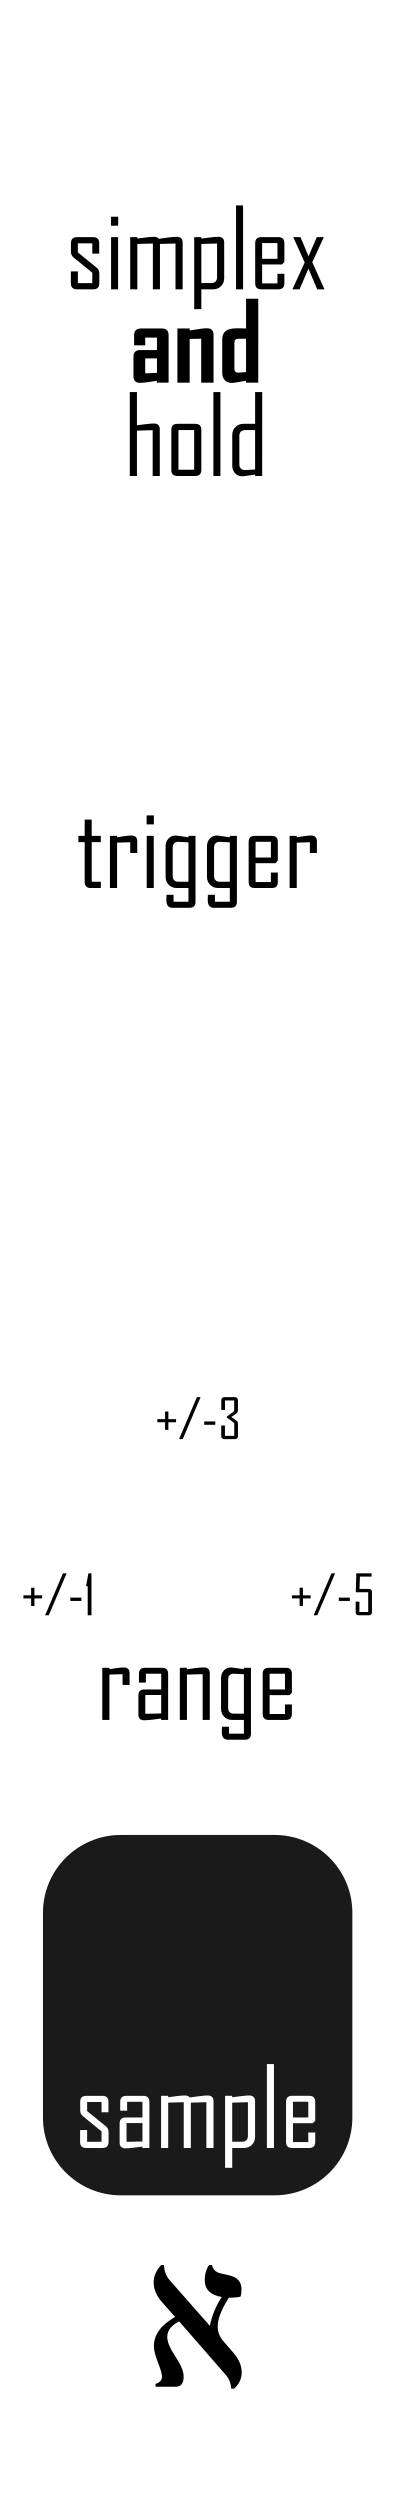
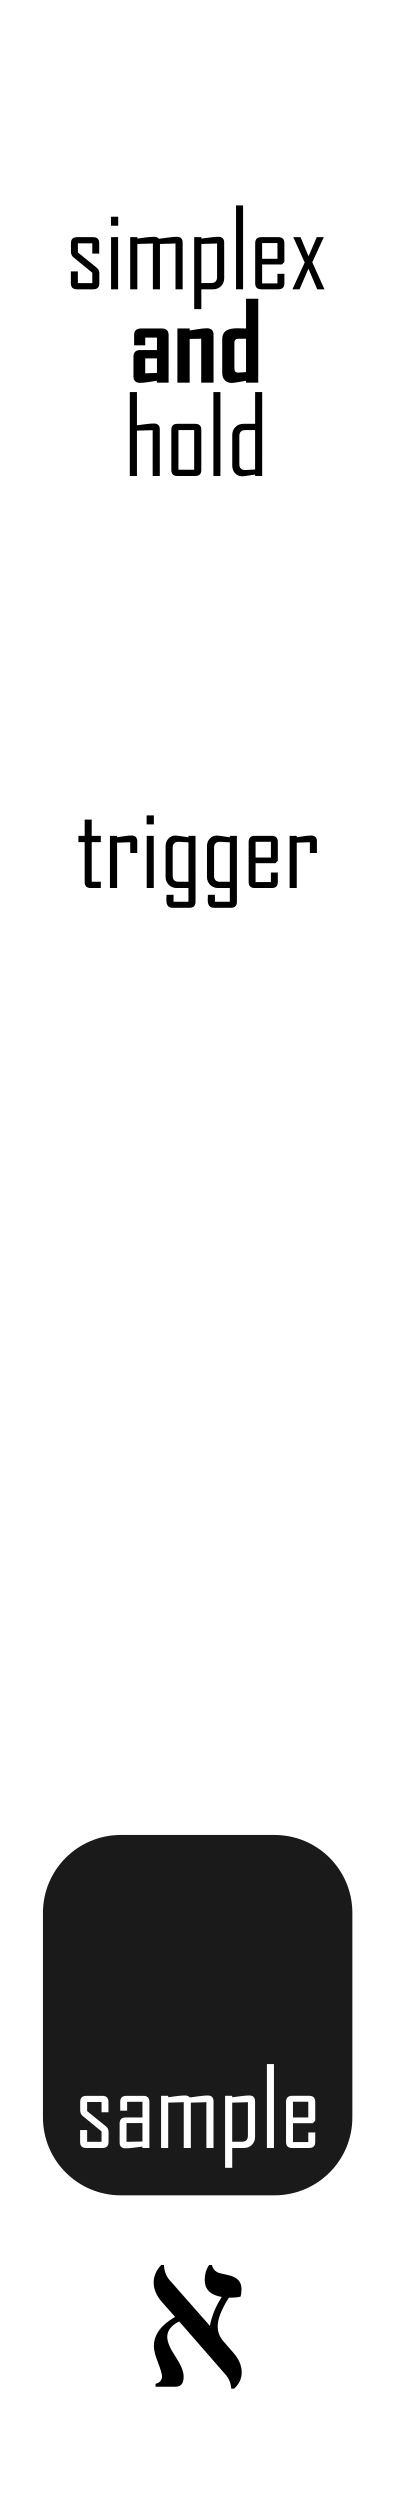
<svg xmlns="http://www.w3.org/2000/svg" width="20.32mm" height="128.5mm" viewBox="0 0 20.32 128.5" version="1.1" id="svg958">
  <defs id="defs955" />
  <g id="layer1">
    <rect style="fill:#ffffff;stroke:#000000;stroke-width:0" id="rect1041" width="22.719" height="130.325" x="-1.2" y="-0.912" rx="0.692" ry="1" />
    <rect style="fill:#1a1a1a;stroke:#000000;stroke-width:0" id="rect1058" width="15.903" height="18.523" x="2.208" y="94.317" rx="4" ry="4" />
-     <g aria-label="range" id="text3205" style="font-size:5.644px;line-height:1.25;font-family:'Agency FB';-inkscape-font-specification:'Agency FB';stroke-width:0.265">
-       <path d="M 6.66,86.605 H 6.299 V 86.052 l -0.675,0.022 v 2.332 H 5.257 v -2.682 h 0.367 v 0.074 Q 5.806,85.77 5.99,85.74 6.211,85.707 6.357,85.707 q 0.303,0 0.303,0.3 z" id="path5069" />
-       <path d="M 8.642,88.405 H 8.281 v -0.074 q -0.218,0.03 -0.435,0.058 -0.27,0.033 -0.433,0.033 -0.3,0 -0.3,-0.298 v -0.978 q 0,-0.309 0.311,-0.309 h 0.863 v -0.808 H 7.498 v 0.458 H 7.142 v -0.452 q 0,-0.311 0.309,-0.311 h 0.882 q 0.309,0 0.309,0.311 z M 8.286,88.072 V 87.124 H 7.468 v 0.965 z" id="path5071" />
-       <path d="M 10.783,88.405 H 10.417 V 86.052 l -0.808,0.022 v 2.332 H 9.243 v -2.682 h 0.367 v 0.074 q 0.215,-0.028 0.433,-0.058 0.265,-0.033 0.435,-0.033 0.306,0 0.306,0.3 z" id="path5073" />
-       <path d="m 12.9,89.111 q 0,0.311 -0.311,0.311 h -0.871 q -0.317,0 -0.317,-0.394 0,-0.047 0.003,-0.141 0.005,-0.091 0.005,-0.132 H 11.77 v 0.356 h 0.766 v -0.706 h -0.604 q -0.245,0 -0.408,-0.163 -0.163,-0.165 -0.163,-0.413 v -1.568 q 0,-0.237 0.143,-0.394 0.143,-0.16 0.378,-0.16 0.063,0 0.653,0.091 v -0.074 h 0.364 z m -0.364,-1.028 v -2.026 q -0.435,-0.028 -0.507,-0.028 -0.303,0 -0.303,0.309 v 1.436 q 0,0.309 0.303,0.309 z" id="path5075" />
-       <path d="m 15.003,88.094 q 0,0.311 -0.309,0.311 h -0.882 q -0.309,0 -0.309,-0.311 v -2.059 q 0,-0.311 0.309,-0.311 h 0.882 q 0.309,0 0.309,0.311 v 0.965 l -0.124,0.13 h -1.02 v 0.97 h 0.788 v -0.491 h 0.356 z m -0.356,-1.257 v -0.808 h -0.788 v 0.808 z" id="path5077" />
-     </g>
    <g aria-label="x out" id="text18567" style="font-size:5.644px;line-height:0.85;font-family:'Agency FB';-inkscape-font-specification:'Agency FB';text-align:center;text-anchor:middle;fill:#ffffff;stroke-width:0.265" transform="translate(2.355327,20.03408)">
      <g aria-label="sample" id="text4382" style="line-height:1.25;fill:#ffffff;stroke-width:0.07">
        <path d="m 3.225,90.061 q 0,0.311 -0.311,0.311 H 2.073 q -0.311,0 -0.311,-0.311 v -0.609 h 0.361 v 0.604 h 0.741 V 89.521 L 1.905,88.736 Q 1.767,88.625 1.767,88.449 v -0.446 q 0,-0.311 0.311,-0.311 h 0.83 q 0.311,0 0.311,0.311 V 88.537 H 2.864 v -0.529 h -0.741 v 0.469 l 0.967,0.785 q 0.135,0.107 0.135,0.292 z" id="path6814" style="fill:#ffffff" />
        <path d="M 5.323,90.373 H 4.962 v -0.074 q -0.218,0.03 -0.435,0.058 -0.27,0.033 -0.433,0.033 -0.3,0 -0.3,-0.298 v -0.978 q 0,-0.309 0.311,-0.309 H 4.967 V 87.997 H 4.179 v 0.458 H 3.824 v -0.452 q 0,-0.311 0.309,-0.311 h 0.882 q 0.309,0 0.309,0.311 z M 4.967,90.039 v -0.948 h -0.819 v 0.965 z" id="path6816" style="fill:#ffffff" />
        <path d="M 8.619,90.373 H 8.253 v -2.354 l -0.799,0.022 v 2.332 H 7.089 v -2.354 l -0.799,0.022 v 2.332 H 5.924 v -2.682 h 0.367 v 0.074 q 0.215,-0.028 0.43,-0.058 0.262,-0.033 0.433,-0.033 0.168,0 0.248,0.102 0.232,-0.03 0.46,-0.063 0.3,-0.039 0.455,-0.039 0.303,0 0.303,0.3 z" id="path6818" style="fill:#ffffff" />
        <path d="m 10.755,89.797 q 0,0.248 -0.163,0.413 -0.163,0.163 -0.408,0.163 H 9.581 v 1.017 H 9.214 v -3.699 h 0.367 v 0.074 q 0.218,-0.028 0.435,-0.055 0.276,-0.036 0.433,-0.036 0.306,0 0.306,0.3 z m -0.367,-0.055 v -1.723 l -0.808,0.022 v 2.009 h 0.507 q 0.3,0 0.3,-0.309 z" id="path6820" style="fill:#ffffff" />
        <path d="M 11.725,90.373 H 11.364 V 86.059 h 0.361 z" id="path6822" style="fill:#ffffff" />
        <path d="m 13.847,90.061 q 0,0.311 -0.309,0.311 h -0.882 q -0.309,0 -0.309,-0.311 v -2.059 q 0,-0.311 0.309,-0.311 h 0.882 q 0.309,0 0.309,0.311 v 0.965 l -0.124,0.13 h -1.02 v 0.97 h 0.788 V 89.576 h 0.356 z m -0.356,-1.257 v -0.808 h -0.788 v 0.808 z" id="path6824" style="fill:#ffffff" />
      </g>
    </g>
    <g aria-label="trigger" id="text16496" style="font-size:5.644px;line-height:0.85;font-family:'Agency FB';-inkscape-font-specification:'Agency FB';text-align:center;text-anchor:middle;stroke-width:0.265" transform="translate(-4.969757,-1.239221)">
      <path d="M 10.152,46.884 H 9.631 q -0.309,0 -0.309,-0.311 V 44.525 H 9 v -0.322 h 0.322 v -0.835 h 0.361 v 0.835 h 0.469 v 0.322 H 9.684 v 2.037 h 0.469 z" id="path21230" />
      <path d="m 12.024,45.084 h -0.361 v -0.554 l -0.675,0.022 v 2.332 H 10.621 v -2.682 h 0.367 v 0.074 q 0.182,-0.028 0.367,-0.058 0.22,-0.033 0.367,-0.033 0.303,0 0.303,0.3 z" id="path21232" />
      <path d="m 12.878,43.615 h -0.372 v -0.463 h 0.372 z m -0.005,3.269 H 12.511 v -2.682 h 0.361 z" id="path21234" />
      <path d="m 15.02,47.589 q 0,0.311 -0.311,0.311 h -0.871 q -0.317,0 -0.317,-0.394 0,-0.047 0.003,-0.141 0.005,-0.091 0.005,-0.132 h 0.361 v 0.356 h 0.766 v -0.706 h -0.604 q -0.245,0 -0.408,-0.163 -0.163,-0.165 -0.163,-0.413 V 44.74 q 0,-0.237 0.143,-0.394 0.143,-0.16 0.378,-0.16 0.063,0 0.653,0.091 v -0.074 h 0.364 z M 14.656,46.561 V 44.536 q -0.435,-0.028 -0.507,-0.028 -0.303,0 -0.303,0.309 v 1.436 q 0,0.309 0.303,0.309 z" id="path21236" />
      <path d="m 17.147,47.589 q 0,0.311 -0.311,0.311 h -0.871 q -0.317,0 -0.317,-0.394 0,-0.047 0.003,-0.141 0.005,-0.091 0.005,-0.132 h 0.361 v 0.356 h 0.766 v -0.706 h -0.604 q -0.245,0 -0.408,-0.163 -0.163,-0.165 -0.163,-0.413 V 44.74 q 0,-0.237 0.143,-0.394 0.143,-0.16 0.378,-0.16 0.063,0 0.653,0.091 v -0.074 h 0.364 z M 16.783,46.561 V 44.536 q -0.435,-0.028 -0.507,-0.028 -0.303,0 -0.303,0.309 v 1.436 q 0,0.309 0.303,0.309 z" id="path21238" />
      <path d="m 19.25,46.572 q 0,0.311 -0.309,0.311 h -0.882 q -0.309,0 -0.309,-0.311 v -2.059 q 0,-0.311 0.309,-0.311 h 0.882 q 0.309,0 0.309,0.311 v 0.965 l -0.124,0.13 h -1.02 v 0.97 h 0.788 V 46.087 h 0.356 z m -0.356,-1.257 v -0.808 h -0.788 v 0.808 z" id="path21240" />
      <path d="M 21.259,45.084 H 20.898 v -0.554 l -0.675,0.022 v 2.332 h -0.367 v -2.682 h 0.367 v 0.074 q 0.182,-0.028 0.367,-0.058 0.22,-0.033 0.367,-0.033 0.303,0 0.303,0.3 z" id="path21242" />
    </g>
    <g aria-label="simplex and hold" id="text4653" style="font-size:5.644px;line-height:0.85;font-family:'Agency FB';-inkscape-font-specification:'Agency FB';text-align:center;text-anchor:middle;stroke-width:0.265" transform="translate(-5.08)">
      <path d="m 10.185,14.559 q 0,0.311 -0.311,0.311 H 9.033 q -0.311,0 -0.311,-0.311 v -0.609 h 0.361 v 0.604 h 0.741 V 14.019 L 8.865,13.234 Q 8.727,13.123 8.727,12.947 v -0.446 q 0,-0.311 0.311,-0.311 h 0.83 q 0.311,0 0.311,0.311 v 0.535 H 9.824 v -0.529 h -0.741 v 0.469 l 0.967,0.785 q 0.135,0.107 0.135,0.292 z" id="path21183" />
      <path d="m 11.155,11.602 h -0.372 v -0.463 h 0.372 z m -0.005,3.269 H 10.789 v -2.682 h 0.361 z" id="path21185" />
      <path d="m 14.468,14.871 h -0.367 v -2.354 l -0.799,0.022 v 2.332 h -0.364 v -2.354 l -0.799,0.022 v 2.332 h -0.367 v -2.682 h 0.367 v 0.074 q 0.215,-0.028 0.43,-0.058 0.262,-0.033 0.433,-0.033 0.168,0 0.248,0.102 0.232,-0.03 0.46,-0.063 0.3,-0.039 0.455,-0.039 0.303,0 0.303,0.3 z" id="path21187" />
      <path d="m 16.604,14.295 q 0,0.248 -0.163,0.413 -0.163,0.163 -0.408,0.163 h -0.604 v 1.017 h -0.367 v -3.699 h 0.367 v 0.074 q 0.218,-0.028 0.435,-0.055 0.276,-0.036 0.433,-0.036 0.306,0 0.306,0.3 z m -0.367,-0.055 v -1.723 l -0.808,0.022 v 2.009 h 0.507 q 0.3,0 0.3,-0.309 z" id="path21189" />
      <path d="m 17.574,14.871 h -0.361 v -4.313 h 0.361 z" id="path21191" />
      <path d="m 19.697,14.559 q 0,0.311 -0.309,0.311 h -0.882 q -0.309,0 -0.309,-0.311 v -2.059 q 0,-0.311 0.309,-0.311 h 0.882 q 0.309,0 0.309,0.311 v 0.965 l -0.124,0.13 h -1.02 v 0.97 h 0.788 v -0.491 h 0.356 z m -0.356,-1.257 v -0.808 h -0.788 v 0.808 z" id="path21193" />
      <path d="m 21.758,14.871 h -0.372 l -0.452,-1.061 -0.458,1.061 h -0.361 v -0.011 L 20.741,13.493 20.154,12.189 h 0.372 l 0.413,0.984 0.424,-0.984 h 0.356 v 0.011 l -0.587,1.282 z" id="path21195" />
      <path d="m 13.746,19.668 h -0.604 v -0.096 q -0.215,0.033 -0.43,0.066 -0.281,0.041 -0.427,0.041 -0.345,0 -0.345,-0.339 v -1.003 q 0,-0.345 0.356,-0.345 H 13.148 V 17.353 H 12.545 V 17.75 h -0.571 v -0.521 q 0,-0.345 0.356,-0.345 h 1.067 q 0.35,0 0.35,0.345 z M 13.148,19.167 v -0.747 h -0.604 v 0.769 z" style="font-weight:bold" id="path21197" />
      <path d="m 16.056,19.668 h -0.634 v -2.257 l -0.593,0.011 v 2.246 h -0.631 v -2.784 h 0.631 v 0.102 q 0.22,-0.036 0.438,-0.069 0.27,-0.044 0.444,-0.044 0.345,0 0.345,0.339 z" style="font-weight:bold" id="path21199" />
      <path d="m 18.354,19.668 h -0.628 v -0.096 q -0.639,0.113 -0.717,0.113 -0.237,0 -0.372,-0.138 -0.135,-0.141 -0.135,-0.38 v -1.723 q 0,-0.339 0.243,-0.471 0.176,-0.099 0.535,-0.099 0.08,0 0.232,0.005 0.152,0.005 0.215,0.005 v -1.53 h 0.628 z m -0.628,-0.543 v -1.714 h -0.389 q -0.209,0 -0.209,0.209 v 1.331 q 0,0.204 0.198,0.204 0.047,0 0.4,-0.03 z" style="font-weight:bold" id="path21201" />
      <path d="m 13.294,24.466 h -0.367 v -2.354 l -0.808,0.022 v 2.332 h -0.367 v -4.313 h 0.367 v 1.706 q 0.218,-0.028 0.435,-0.055 0.276,-0.036 0.433,-0.036 0.306,0 0.306,0.3 z" id="path21203" />
      <path d="m 15.427,24.155 q 0,0.311 -0.311,0.311 h -0.921 q -0.309,0 -0.309,-0.311 v -2.059 q 0,-0.311 0.309,-0.311 h 0.921 q 0.311,0 0.311,0.311 z m -0.367,-0.011 v -2.037 h -0.808 v 2.037 z" id="path21205" />
      <path d="M 16.409,24.466 H 16.048 v -4.313 h 0.361 z" id="path21207" />
      <path d="m 18.556,24.466 h -0.364 v -0.074 q -0.59,0.091 -0.653,0.091 -0.234,0 -0.378,-0.157 -0.143,-0.16 -0.143,-0.397 v -1.568 q 0,-0.248 0.163,-0.411 0.163,-0.165 0.408,-0.165 h 0.604 v -1.632 h 0.364 z m -0.364,-0.333 v -2.026 h -0.507 q -0.303,0 -0.303,0.311 v 1.433 q 0,0.309 0.303,0.309 0.072,0 0.507,-0.028 z" id="path21209" />
    </g>
-     <g aria-label="+/-5" id="text8077" style="font-size:2.822px;line-height:1.25;font-family:'Agency FB';-inkscape-font-specification:'Agency FB';stroke-width:0.265">
-       <path d="m 15.968,82.159 h -0.397 v 0.39 H 15.401 V 82.159 h -0.397 v -0.16 h 0.397 v -0.39 h 0.169 v 0.39 h 0.397 z" id="path13855" />
-       <path d="m 17.22,80.882 -0.912,2.144 h -0.183 v -0.011 l 0.912,-2.146 h 0.183 z" id="path13857" />
-       <path d="m 17.982,82.289 h -0.568 v -0.171 h 0.568 z" id="path13859" />
-       <path d="m 19.117,82.873 q 0,0.068 -0.043,0.11 -0.043,0.043 -0.11,0.043 h -0.531 q -0.068,0 -0.11,-0.043 -0.041,-0.043 -0.041,-0.11 v -0.547 h 0.192 v 0.531 h 0.452 v -1.016 h -0.638 l 0.025,-0.972 h 0.788 v 0.169 h -0.601 l -0.023,0.633 h 0.488 q 0.068,0 0.11,0.043 0.043,0.043 0.043,0.11 z" id="path13861" />
-     </g>
-     <g aria-label="+/-1" id="text5067" style="font-size:2.822px;line-height:1.25;font-family:'Agency FB';-inkscape-font-specification:'Agency FB';stroke-width:0.265">
-       <path d="M 2.167,82.159 H 1.77 v 0.39 H 1.6 V 82.159 H 1.203 V 81.999 H 1.6 V 81.609 H 1.77 v 0.39 h 0.397 z" id="path13828" />
-       <path d="M 3.419,80.882 2.507,83.026 H 2.324 v -0.011 l 0.912,-2.146 h 0.183 z" id="path13830" />
-       <path d="M 4.181,82.289 H 3.614 v -0.171 h 0.568 z" id="path13832" />
-       <path d="M 4.701,83.026 H 4.508 v -1.495 h -0.084 v -0.007 l 0.121,-0.655 h 0.156 z" id="path13834" />
-     </g>
-     <g aria-label="+/-3" id="text11613" style="font-size:2.822px;line-height:1.25;font-family:'Agency FB';-inkscape-font-specification:'Agency FB';stroke-width:0.265">
-       <path d="M 9.051,73.104 H 8.654 v 0.39 H 8.485 V 73.104 H 8.088 V 72.944 H 8.485 V 72.554 h 0.169 v 0.39 h 0.397 z" id="path13801" />
-       <path d="M 10.304,71.827 9.392,73.971 H 9.208 v -0.011 l 0.912,-2.146 h 0.183 z" id="path13803" />
-       <path d="m 11.066,73.234 h -0.568 v -0.171 h 0.568 z" id="path13805" />
-       <path d="m 12.232,73.818 q 0,0.068 -0.043,0.11 -0.043,0.043 -0.11,0.043 h -0.555 q -0.068,0 -0.11,-0.043 -0.043,-0.043 -0.043,-0.11 v -0.547 h 0.192 v 0.531 h 0.477 v -0.66 L 11.659,72.856 v -0.043 l 0.378,-0.281 v -0.548 h -0.471 v 0.485 h -0.192 v -0.502 q 0,-0.068 0.043,-0.11 0.043,-0.043 0.11,-0.043 h 0.55 q 0.068,0 0.11,0.043 0.043,0.043 0.043,0.11 v 0.525 q 0,0.103 -0.083,0.161 l -0.256,0.181 0.259,0.181 q 0.083,0.057 0.083,0.164 z" id="path13807" />
-     </g>
    <g aria-label="א" id="text3498" style="font-size:11.289px;line-height:1.25;font-family:serif;-inkscape-font-specification:serif;stroke-width:0.265" transform="translate(0,-2.116667)">
      <path d="m 12.037,124.893 h -0.149 q -0.033,-0.424 -0.287,-0.711 l -2.392,-2.745 q -0.612,0.309 -0.612,0.794 0,0.375 0.391,0.965 0.452,0.672 0.452,1.069 0,0.529 -0.402,0.529 h -1.042 v -0.149 q 0.331,-0.088 0.331,-0.38 0,-0.182 -0.209,-0.722 -0.209,-0.535 -0.209,-0.827 0,-0.887 1.091,-1.51 l -0.678,-0.766 q -0.424,-0.485 -0.424,-1.009 0,-0.474 0.386,-0.893 h 0.143 q 0.028,0.48 0.287,0.772 l 2.073,2.354 q 0.16,-0.794 0.612,-1.483 -0.876,-0.143 -0.876,-0.882 0,-0.435 0.226,-0.761 h 0.143 q 0.088,0.342 0.424,0.424 l 0.474,0.11 q 0.623,0.149 0.623,0.7 0,0.243 -0.05,0.391 -0.182,0.055 -0.601,0.055 -0.573,0.904 -0.573,1.477 0,0.424 0.292,0.761 l 0.513,0.59 q 0.43,0.491 0.43,1.014 0,0.474 -0.386,0.832 z" id="path15128" />
    </g>
  </g>
  <g id="layer2" style="display:none">
    <circle style="fill:#00ff00;fill-rule:evenodd;stroke-width:0.265" id="path16344" cx="10.16" cy="35.937" r="4.131" />
    <circle style="fill:#0000ff;fill-rule:evenodd;stroke-width:0.265" id="circle16468" cx="10.16" cy="100.446" r="4.131" />
    <circle style="fill:#ff0000;fill-rule:evenodd;stroke-width:0.265" id="circle959" cx="10.006" cy="79.539" r="4.131" />
  </g>
</svg>
